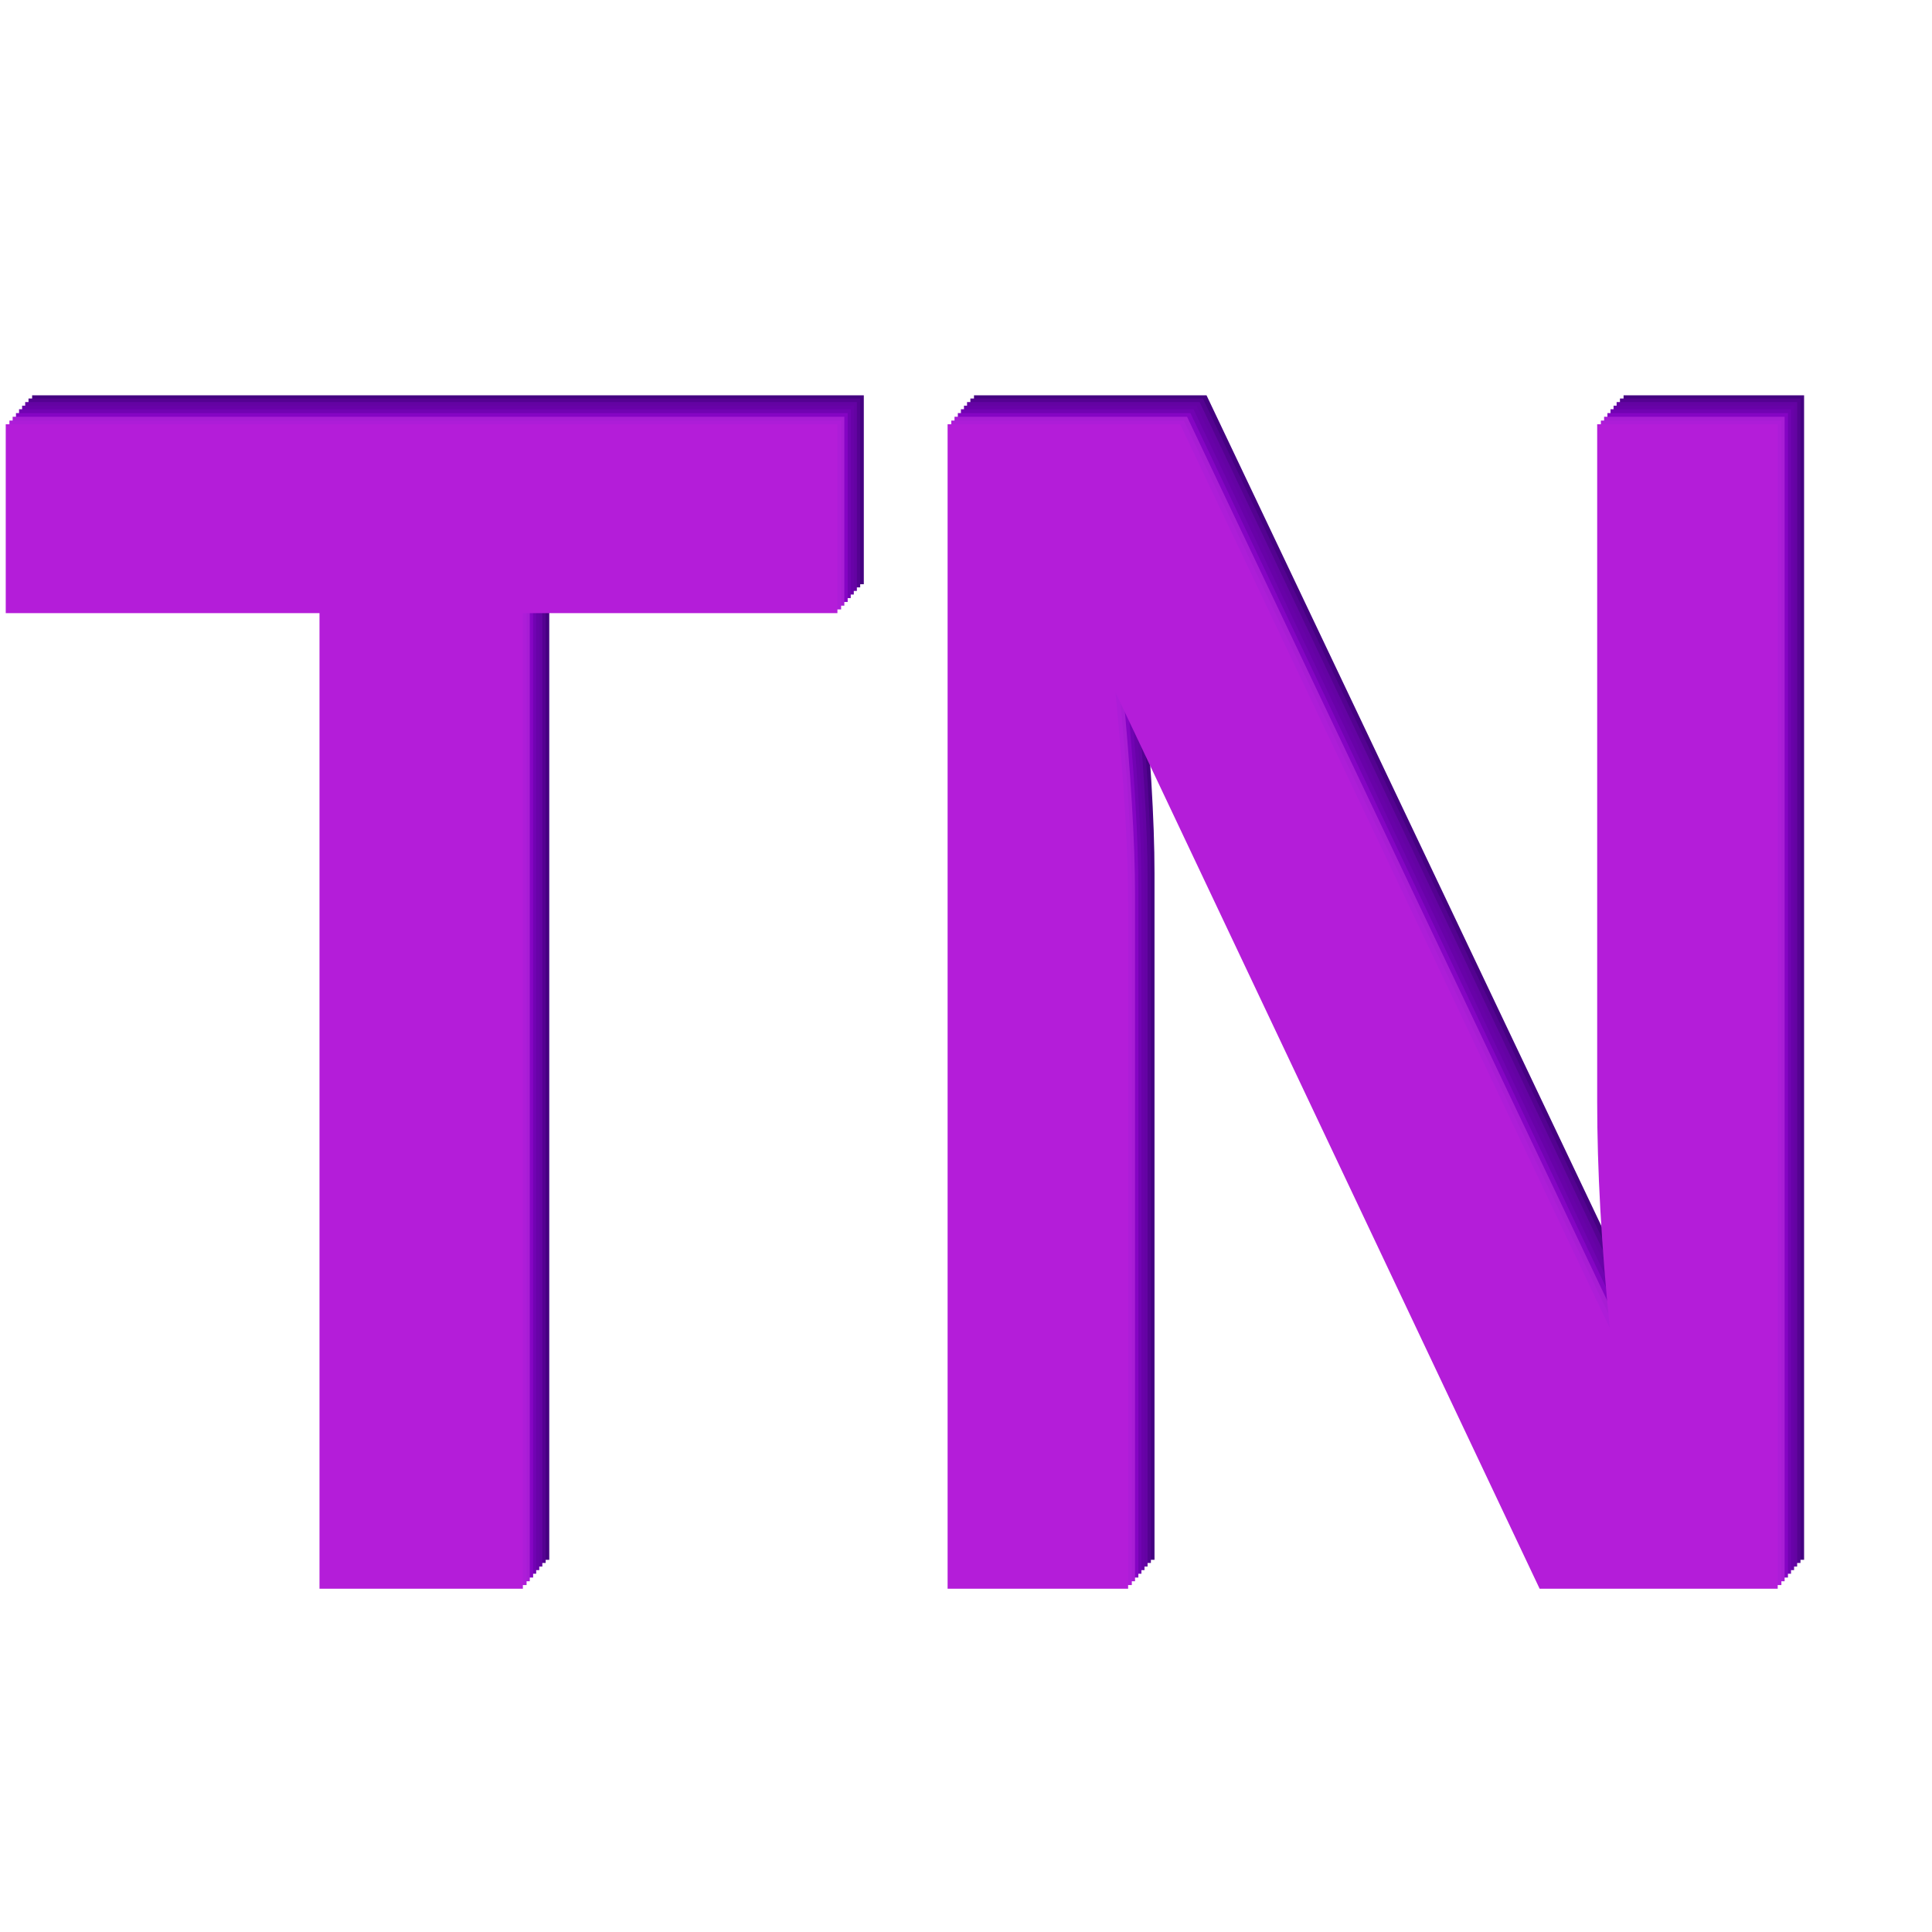
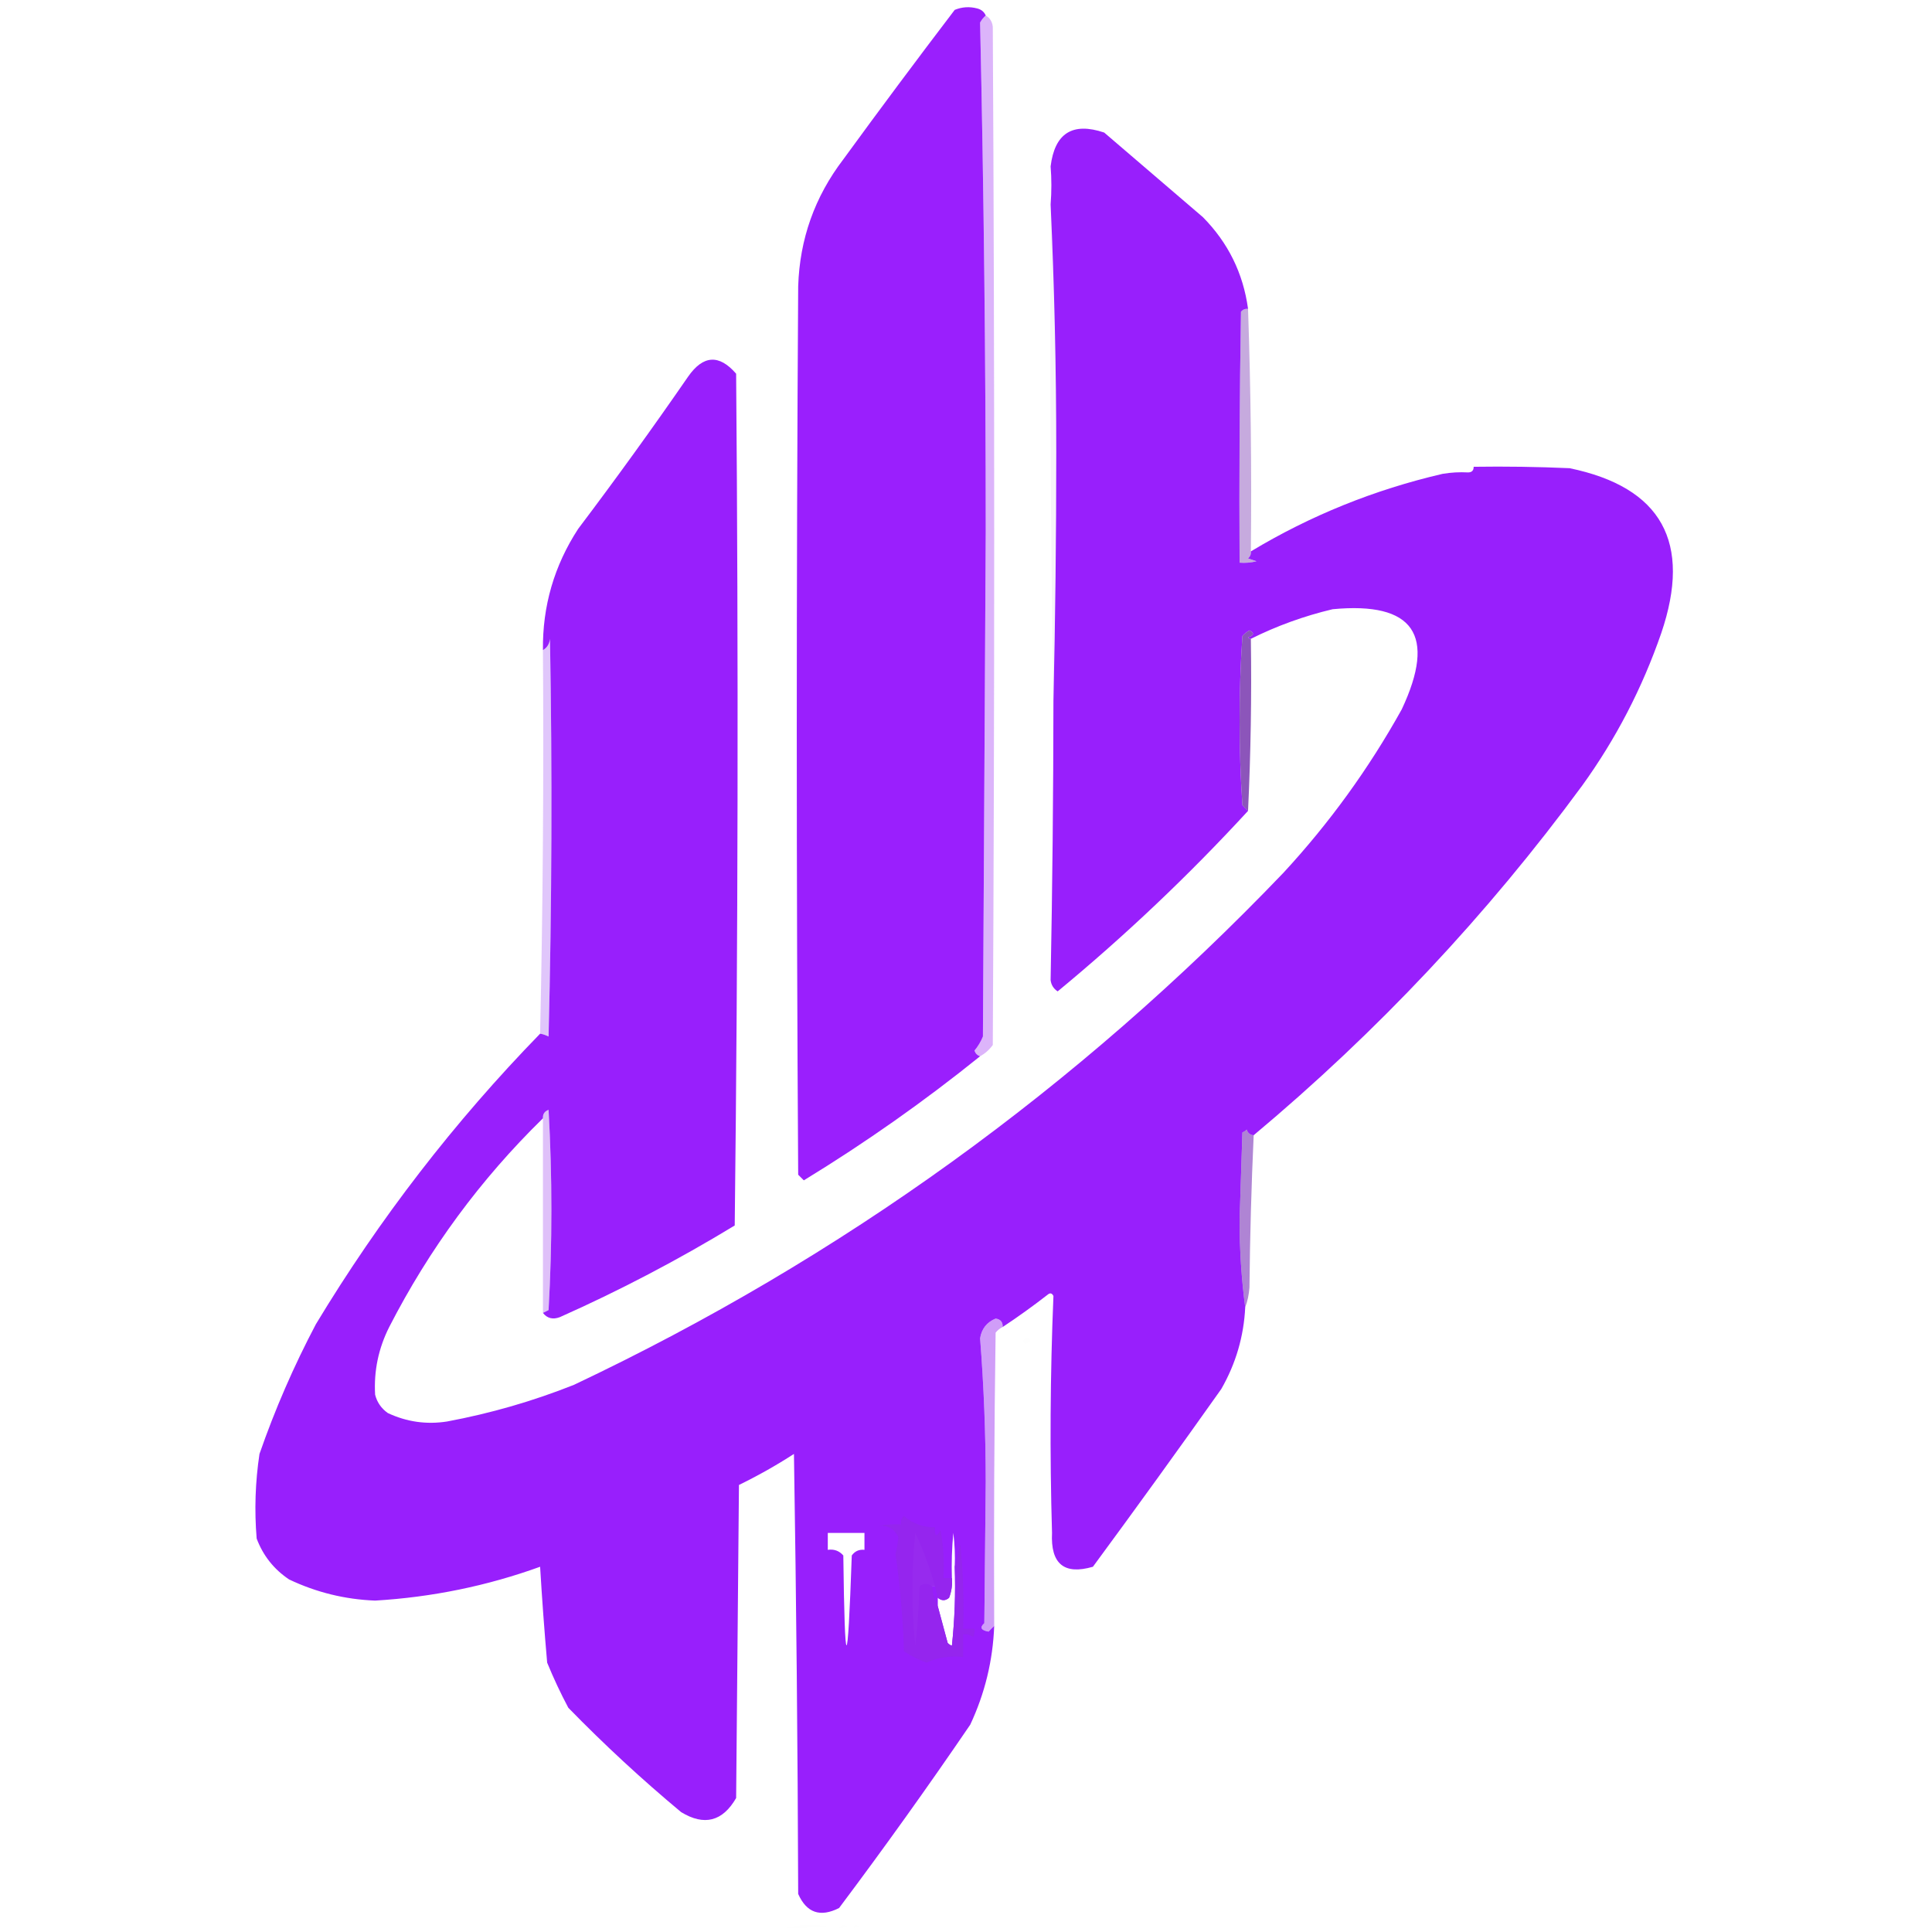
- <svg xmlns="http://www.w3.org/2000/svg" viewBox="0 0 500 500">
-   <defs />
-   <text style="fill: rgb(69, 1, 129); font-family: Arial, sans-serif; font-size: 28px; font-weight: 700; white-space: pre;" transform="matrix(13.05723, 0, 0, 15.64286, -780.1699, -3879.652)" x="60.074" y="273.822">TN</text>
-   <text style="fill: rgb(84, 2, 145); font-family: Arial, sans-serif; font-size: 28px; font-weight: 700; white-space: pre;" transform="matrix(13.05723, 0, 0, 15.64286, -781.1058, -3878.835)" x="60.074" y="273.822">TN</text>
-   <text style="fill: rgb(100, 3, 163); font-family: Arial, sans-serif; font-size: 28px; font-weight: 700; white-space: pre;" transform="matrix(13.05723, 0, 0, 15.64286, -781.9659, -3877.909)" x="60.074" y="273.822">TN</text>
-   <text style="fill: rgb(104, 2, 168); font-family: Arial, sans-serif; font-size: 28px; font-weight: 700; white-space: pre;" transform="matrix(13.05723, 0, 0, 15.64286, -782.76, -3876.982)" x="60.074" y="273.822">TN</text>
-   <text style="fill: rgb(113, 3, 178); font-family: Arial, sans-serif; font-size: 28px; font-weight: 700; white-space: pre;" transform="matrix(13.05723, 0, 0, 15.64286, -783.5541, -3876.056)" x="60.074" y="273.822">TN</text>
-   <text style="fill: rgb(133, 5, 196); font-family: Arial, sans-serif; font-size: 28px; font-weight: 700; white-space: pre;" transform="matrix(13.05723, 0, 0, 15.64286, -784.3481, -3875.063)" x="60.074" y="273.822">TN</text>
-   <text style="fill: rgb(167, 29, 212); font-family: Arial, sans-serif; font-size: 28px; font-weight: 700; white-space: pre;" transform="matrix(13.05723, 0, 0, 15.64286, -785.2087, -3874.105)" x="60.074" y="273.822">TN</text>
-   <text style="fill: rgb(173, 29, 216); font-family: Arial, sans-serif; font-size: 28px; font-weight: 700; white-space: pre;" transform="matrix(13.05723, 0, 0, 15.64286, -786.043, -3873.123)" x="60.074" y="273.822">TN</text>
-   <text style="fill: rgb(180, 29, 217); font-family: Arial, sans-serif; font-size: 28px; font-weight: 700; white-space: pre;" transform="matrix(13.05723, 0, 0, 15.64286, -786.9977, -3872.169)" x="60.074" y="273.822">TN</text>
+ <svg xmlns="http://www.w3.org/2000/svg" version="1.1" width="685px" height="685px" style="shape-rendering:geometricPrecision; text-rendering:geometricPrecision; image-rendering:optimizeQuality; fill-rule:evenodd; clip-rule:evenodd">
+   <g>
+     <path style="opacity:0.999" fill="#9a1ffd" d="M 349.5,5.5 C 348.722,6.156 348.056,6.989 347.5,8C 348.828,68.062 349.494,128.229 349.5,188.5C 349.167,248.167 348.833,307.833 348.5,367.5C 347.752,369.332 346.752,370.999 345.5,372.5C 345.855,373.522 346.522,374.189 347.5,374.5C 327.657,390.5 306.823,405.167 285,418.5C 284.333,417.833 283.667,417.167 283,416.5C 282.333,311.5 282.333,206.5 283,101.5C 283.53,84.777 288.863,69.777 299,56.5C 311.974,38.692 325.141,21.026 338.5,3.5C 341.103,2.438 343.77,2.272 346.5,3C 347.942,3.377 348.942,4.21 349.5,5.5 Z" />
+   </g>
+   <g>
+     <path style="opacity:0.047" fill="#551888" d="M 372.5,72.5 C 373.833,101.492 374.5,130.826 374.5,160.5C 374.5,190.002 374.167,219.335 373.5,248.5C 372.501,190.002 372.168,131.336 372.5,72.5 Z" />
+   </g>
+   <g>
+     <path style="opacity:0.396" fill="#6f28ac" d="M 442.5,109.5 C 443.476,138.135 443.809,166.802 443.5,195.5C 443.586,196.496 443.252,197.329 442.5,198C 443.5,198.333 444.5,198.667 445.5,199C 443.527,199.495 441.527,199.662 439.5,199.5C 439.333,169.831 439.5,140.165 440,110.5C 440.671,109.748 441.504,109.414 442.5,109.5 Z" />
+   </g>
+   <g>
+     <path style="opacity:1" fill="#981ffc" d="M 442.5,109.5 C 441.504,109.414 440.671,109.748 440,110.5C 439.5,140.165 439.333,169.831 439.5,199.5C 441.527,199.662 443.527,199.495 445.5,199C 444.5,198.667 443.5,198.333 442.5,198C 443.252,197.329 443.586,196.496 443.5,195.5C 464.597,182.796 487.263,173.63 511.5,168C 514.482,167.502 517.482,167.335 520.5,167.5C 521.833,167.5 522.5,166.833 522.5,165.5C 533.838,165.333 545.172,165.5 556.5,166C 589.128,172.757 599.961,192.257 589,224.5C 582.278,243.946 572.945,261.946 561,278.5C 527.261,324.412 488.428,365.746 444.5,402.5C 443.25,402.423 442.417,401.756 442,400.5C 441.586,400.957 441.086,401.291 440.5,401.5C 440.167,411.833 439.833,422.167 439.5,432.5C 439.501,443.189 440.168,453.522 441.5,463.5C 441.001,473.825 438.168,483.492 433,492.5C 418.027,513.64 402.86,534.64 387.5,555.5C 377.292,558.481 372.459,554.481 373,543.5C 372.175,515.458 372.342,487.458 373.5,459.5C 372.998,458.479 372.332,458.312 371.5,459C 366.288,463.052 360.955,466.885 355.5,470.5C 355.582,468.748 354.749,467.748 353,467.5C 349.859,468.807 348.026,471.14 347.5,474.5C 348.819,491.349 349.486,508.349 349.5,525.5C 349.333,542.167 349.167,558.833 349,575.5C 347.299,577.024 347.799,578.024 350.5,578.5C 351.182,577.757 351.849,577.091 352.5,576.5C 352.032,588.739 349.198,600.405 344,611.5C 328.991,633.519 313.491,655.186 297.5,676.5C 290.811,679.883 285.978,678.216 283,671.5C 282.833,619.497 282.333,567.497 281.5,515.5C 275.243,519.547 268.743,523.213 262,526.5C 261.667,563.5 261.333,600.5 261,637.5C 256.197,645.819 249.697,647.486 241.5,642.5C 227.54,630.874 214.206,618.541 201.5,605.5C 198.743,600.318 196.243,594.985 194,589.5C 193.007,578.185 192.173,566.852 191.5,555.5C 172.696,562.297 153.196,566.297 133,567.5C 122.291,567.079 112.125,564.579 102.5,560C 97.114,556.393 93.281,551.559 91,545.5C 90.169,535.455 90.502,525.455 92,515.5C 97.497,499.683 104.163,484.349 112,469.5C 134.568,432.103 161.068,397.769 191.5,366.5C 192.337,366.611 193.337,366.944 194.5,367.5C 195.667,320.504 195.833,273.504 195,226.5C 194.8,228.32 193.966,229.653 192.5,230.5C 192.32,214.897 196.487,200.563 205,187.5C 218.387,169.779 231.387,151.779 244,133.5C 249.325,125.885 254.992,125.552 261,132.5C 261.833,233.168 261.667,333.835 260.5,434.5C 240.465,446.683 219.798,457.516 198.5,467C 196.011,467.941 194.011,467.441 192.5,465.5C 193.15,465.196 193.817,464.863 194.5,464.5C 195.833,440.833 195.833,417.167 194.5,393.5C 193.081,394.005 192.415,395.005 192.5,396.5C 170.369,418.148 152.202,442.815 138,470.5C 134.182,478.081 132.515,486.081 133,494.5C 133.69,497.196 135.19,499.363 137.5,501C 144.196,504.141 151.196,505.141 158.5,504C 173.911,501.13 188.911,496.797 203.5,491C 298.216,446.165 382.049,385.665 455,309.5C 471.323,291.845 485.323,272.511 497,251.5C 509.407,225.109 501.24,213.276 472.5,216C 462.37,218.406 452.703,221.906 443.5,226.5C 443.062,226.565 442.728,226.399 442.5,226C 444.645,225.257 444.811,224.424 443,223.5C 442.05,224.022 441.216,224.689 440.5,225.5C 439.167,245.5 439.167,265.5 440.5,285.5C 441.182,286.243 441.849,286.909 442.5,287.5C 421.434,310.401 398.934,331.734 375,351.5C 373.536,350.541 372.703,349.208 372.5,347.5C 373.133,314.606 373.467,281.606 373.5,248.5C 374.167,219.335 374.5,190.002 374.5,160.5C 374.5,130.826 373.833,101.492 372.5,72.5C 372.858,67.89 372.858,63.39 372.5,59C 373.945,47.218 380.278,43.218 391.5,47C 403.167,57 414.833,67 426.5,77C 435.445,86.058 440.779,96.891 442.5,109.5 Z M 293.5,543.5 C 297.833,543.5 302.167,543.5 306.5,543.5C 306.5,545.5 306.5,547.5 306.5,549.5C 304.61,549.297 303.11,549.963 302,551.5C 300.529,593.971 299.529,593.971 299,551.5C 297.556,549.845 295.722,549.178 293.5,549.5C 293.5,547.5 293.5,545.5 293.5,543.5 Z M 338.5,555.5 C 338.832,564.857 338.498,574.19 337.5,583.5C 336.914,583.291 336.414,582.957 336,582.5C 334.814,578.142 333.648,573.808 332.5,569.5C 332.5,568.5 332.5,567.5 332.5,566.5C 333.858,567.626 335.192,567.626 336.5,566.5C 337.374,564.253 337.708,561.92 337.5,559.5C 337.334,554.156 337.501,548.823 338,543.5C 338.499,547.486 338.666,551.486 338.5,555.5 Z M 331.5,562.5 C 331.167,562.5 330.833,562.5 330.5,562.5C 328.99,561.272 327.49,561.272 326,562.5C 325.831,569.524 325.331,576.524 324.5,583.5C 323.167,570.167 323.167,556.833 324.5,543.5C 327.422,549.598 329.755,555.931 331.5,562.5 Z" />
+   </g>
+   <g>
+     <path style="opacity:0.007" fill="#000000" d="M 522.5,165.5 C 522.5,166.833 521.833,167.5 520.5,167.5C 520.833,166.5 521.5,165.833 522.5,165.5 Z" />
+   </g>
+   <g>
+     <path style="opacity:0.359" fill="#9d2df2" d="M 349.5,5.5 C 350.966,6.347 351.8,7.68 352,9.5C 352.667,129.833 352.667,250.167 352,370.5C 350.791,372.184 349.291,373.517 347.5,374.5C 346.522,374.189 345.855,373.522 345.5,372.5C 346.752,370.999 347.752,369.332 348.5,367.5C 348.833,307.833 349.167,248.167 349.5,188.5C 349.494,128.229 348.828,68.062 347.5,8C 348.056,6.989 348.722,6.156 349.5,5.5 Z" />
+   </g>
+   <g>
+     <path style="opacity:0.786" fill="#6d27a8" d="M 443.5,226.5 C 443.798,246.867 443.465,267.2 442.5,287.5C 441.849,286.909 441.182,286.243 440.5,285.5C 439.167,265.5 439.167,245.5 440.5,225.5C 441.216,224.689 442.05,224.022 443,223.5C 444.811,224.424 444.645,225.257 442.5,226C 442.728,226.399 443.062,226.565 443.5,226.5 Z" />
+   </g>
+   <g>
+     <path style="opacity:0.278" fill="#9131ef" d="M 191.5,366.5 C 192.495,321.239 192.828,275.905 192.5,230.5C 193.966,229.653 194.8,228.32 195,226.5C 195.833,273.504 195.667,320.504 194.5,367.5C 193.337,366.944 192.337,366.611 191.5,366.5 Z" />
+   </g>
+   <g>
+     <path style="opacity:0.302" fill="#9630ea" d="M 192.5,465.5 C 192.5,442.5 192.5,419.5 192.5,396.5C 192.415,395.005 193.081,394.005 194.5,393.5C 195.833,417.167 195.833,440.833 194.5,464.5C 193.817,464.863 193.15,465.196 192.5,465.5 Z" />
+   </g>
+   <g>
+     <path style="opacity:0.572" fill="#7429b4" d="M 444.5,402.5 C 443.68,420.427 443.18,438.427 443,456.5C 442.814,459.036 442.314,461.369 441.5,463.5C 440.168,453.522 439.501,443.189 439.5,432.5C 439.833,422.167 440.167,411.833 440.5,401.5C 441.086,401.291 441.586,400.957 442,400.5C 442.417,401.756 443.25,402.423 444.5,402.5 Z" />
+   </g>
+   <g>
+     <path style="opacity:0.004" fill="#000000" d="M 363.5,474.5 C 365.975,474.747 365.975,475.413 363.5,476.5C 362.537,476.03 362.537,475.363 363.5,474.5 Z" />
+   </g>
+   <g>
+     <path style="opacity:0.464" fill="#992bf0" d="M 355.5,470.5 C 354.542,470.953 353.708,471.619 353,472.5C 352.5,507.165 352.333,541.832 352.5,576.5C 351.849,577.091 351.182,577.757 350.5,578.5C 347.799,578.024 347.299,577.024 349,575.5C 349.167,558.833 349.333,542.167 349.5,525.5C 349.486,508.349 348.819,491.349 347.5,474.5C 348.026,471.14 349.859,468.807 353,467.5C 354.749,467.748 355.582,468.748 355.5,470.5 Z" />
+   </g>
+   <g>
+     <path style="opacity:0.973" fill="#9425ee" d="M 337.5,559.5 C 337.708,561.92 337.374,564.253 336.5,566.5C 335.192,567.626 333.858,567.626 332.5,566.5C 332.167,565.167 331.833,563.833 331.5,562.5C 329.755,555.931 327.422,549.598 324.5,543.5C 323.167,556.833 323.167,570.167 324.5,583.5C 325.331,576.524 325.831,569.524 326,562.5C 327.49,561.272 328.99,561.272 330.5,562.5C 330.721,565.067 331.388,567.401 332.5,569.5C 333.648,573.808 334.814,578.142 336,582.5C 336.414,582.957 336.914,583.291 337.5,583.5C 338.498,574.19 338.832,564.857 338.5,555.5C 339.166,552.972 339.832,550.306 340.5,547.5C 341.499,557.478 341.832,567.478 341.5,577.5C 342.833,577.5 344.167,577.5 345.5,577.5C 345.649,578.552 345.483,579.552 345,580.5C 343.989,579.663 342.822,579.33 341.5,579.5C 341.5,582.167 341.5,584.833 341.5,587.5C 336.915,586.987 332.582,587.654 328.5,589.5C 325.661,588.462 322.995,587.129 320.5,585.5C 320.138,573.766 319.138,562.266 317.5,551C 318.006,548.956 318.339,546.956 318.5,545C 317.18,542.108 314.846,540.775 311.5,541C 314.146,540.503 316.813,540.336 319.5,540.5C 319.281,539.325 319.614,538.325 320.5,537.5C 323.659,540.207 327.326,541.541 331.5,541.5C 331.329,544.797 331.995,545.131 333.5,542.5C 334.495,548.128 334.829,553.794 334.5,559.5C 335.5,559.5 336.5,559.5 337.5,559.5 Z M 331.5,562.5 C 331.167,562.5 330.833,562.5 330.5,562.5C 328.99,561.272 327.49,561.272 326,562.5C 325.831,569.524 325.331,576.524 324.5,583.5C 323.167,570.167 323.167,556.833 324.5,543.5C 327.422,549.598 329.755,555.931 331.5,562.5 Z" />
+   </g>
+   <g>
+     <path style="opacity:0.004" fill="#000000" d="M 330.5,562.5 C 330.833,562.5 331.167,562.5 331.5,562.5C 331.833,563.833 332.167,565.167 332.5,566.5C 332.5,567.5 332.5,568.5 332.5,569.5C 331.388,567.401 330.721,565.067 330.5,562.5 Z" />
+   </g>
+   <g>
+     <path style="opacity:0.004" fill="#0e0e0e" d="M 278.5,683.5 C 283.316,682.35 288.316,682.184 293.5,683C 288.511,683.499 283.511,683.666 278.5,683.5 Z" />
+   </g>
+   <g>
+     <path style="opacity:0.004" fill="#000000" d="M 297.5,683.5 C 298.251,682.427 299.251,682.26 300.5,683C 299.552,683.483 298.552,683.649 297.5,683.5 Z" />
+   </g>
+   <g>
+     <path style="opacity:0.004" fill="#000000" d="M 302.5,683.5 C 302.897,682.475 303.563,682.308 304.5,683C 303.906,683.464 303.239,683.631 302.5,683.5 Z" />
+   </g>
</svg>
